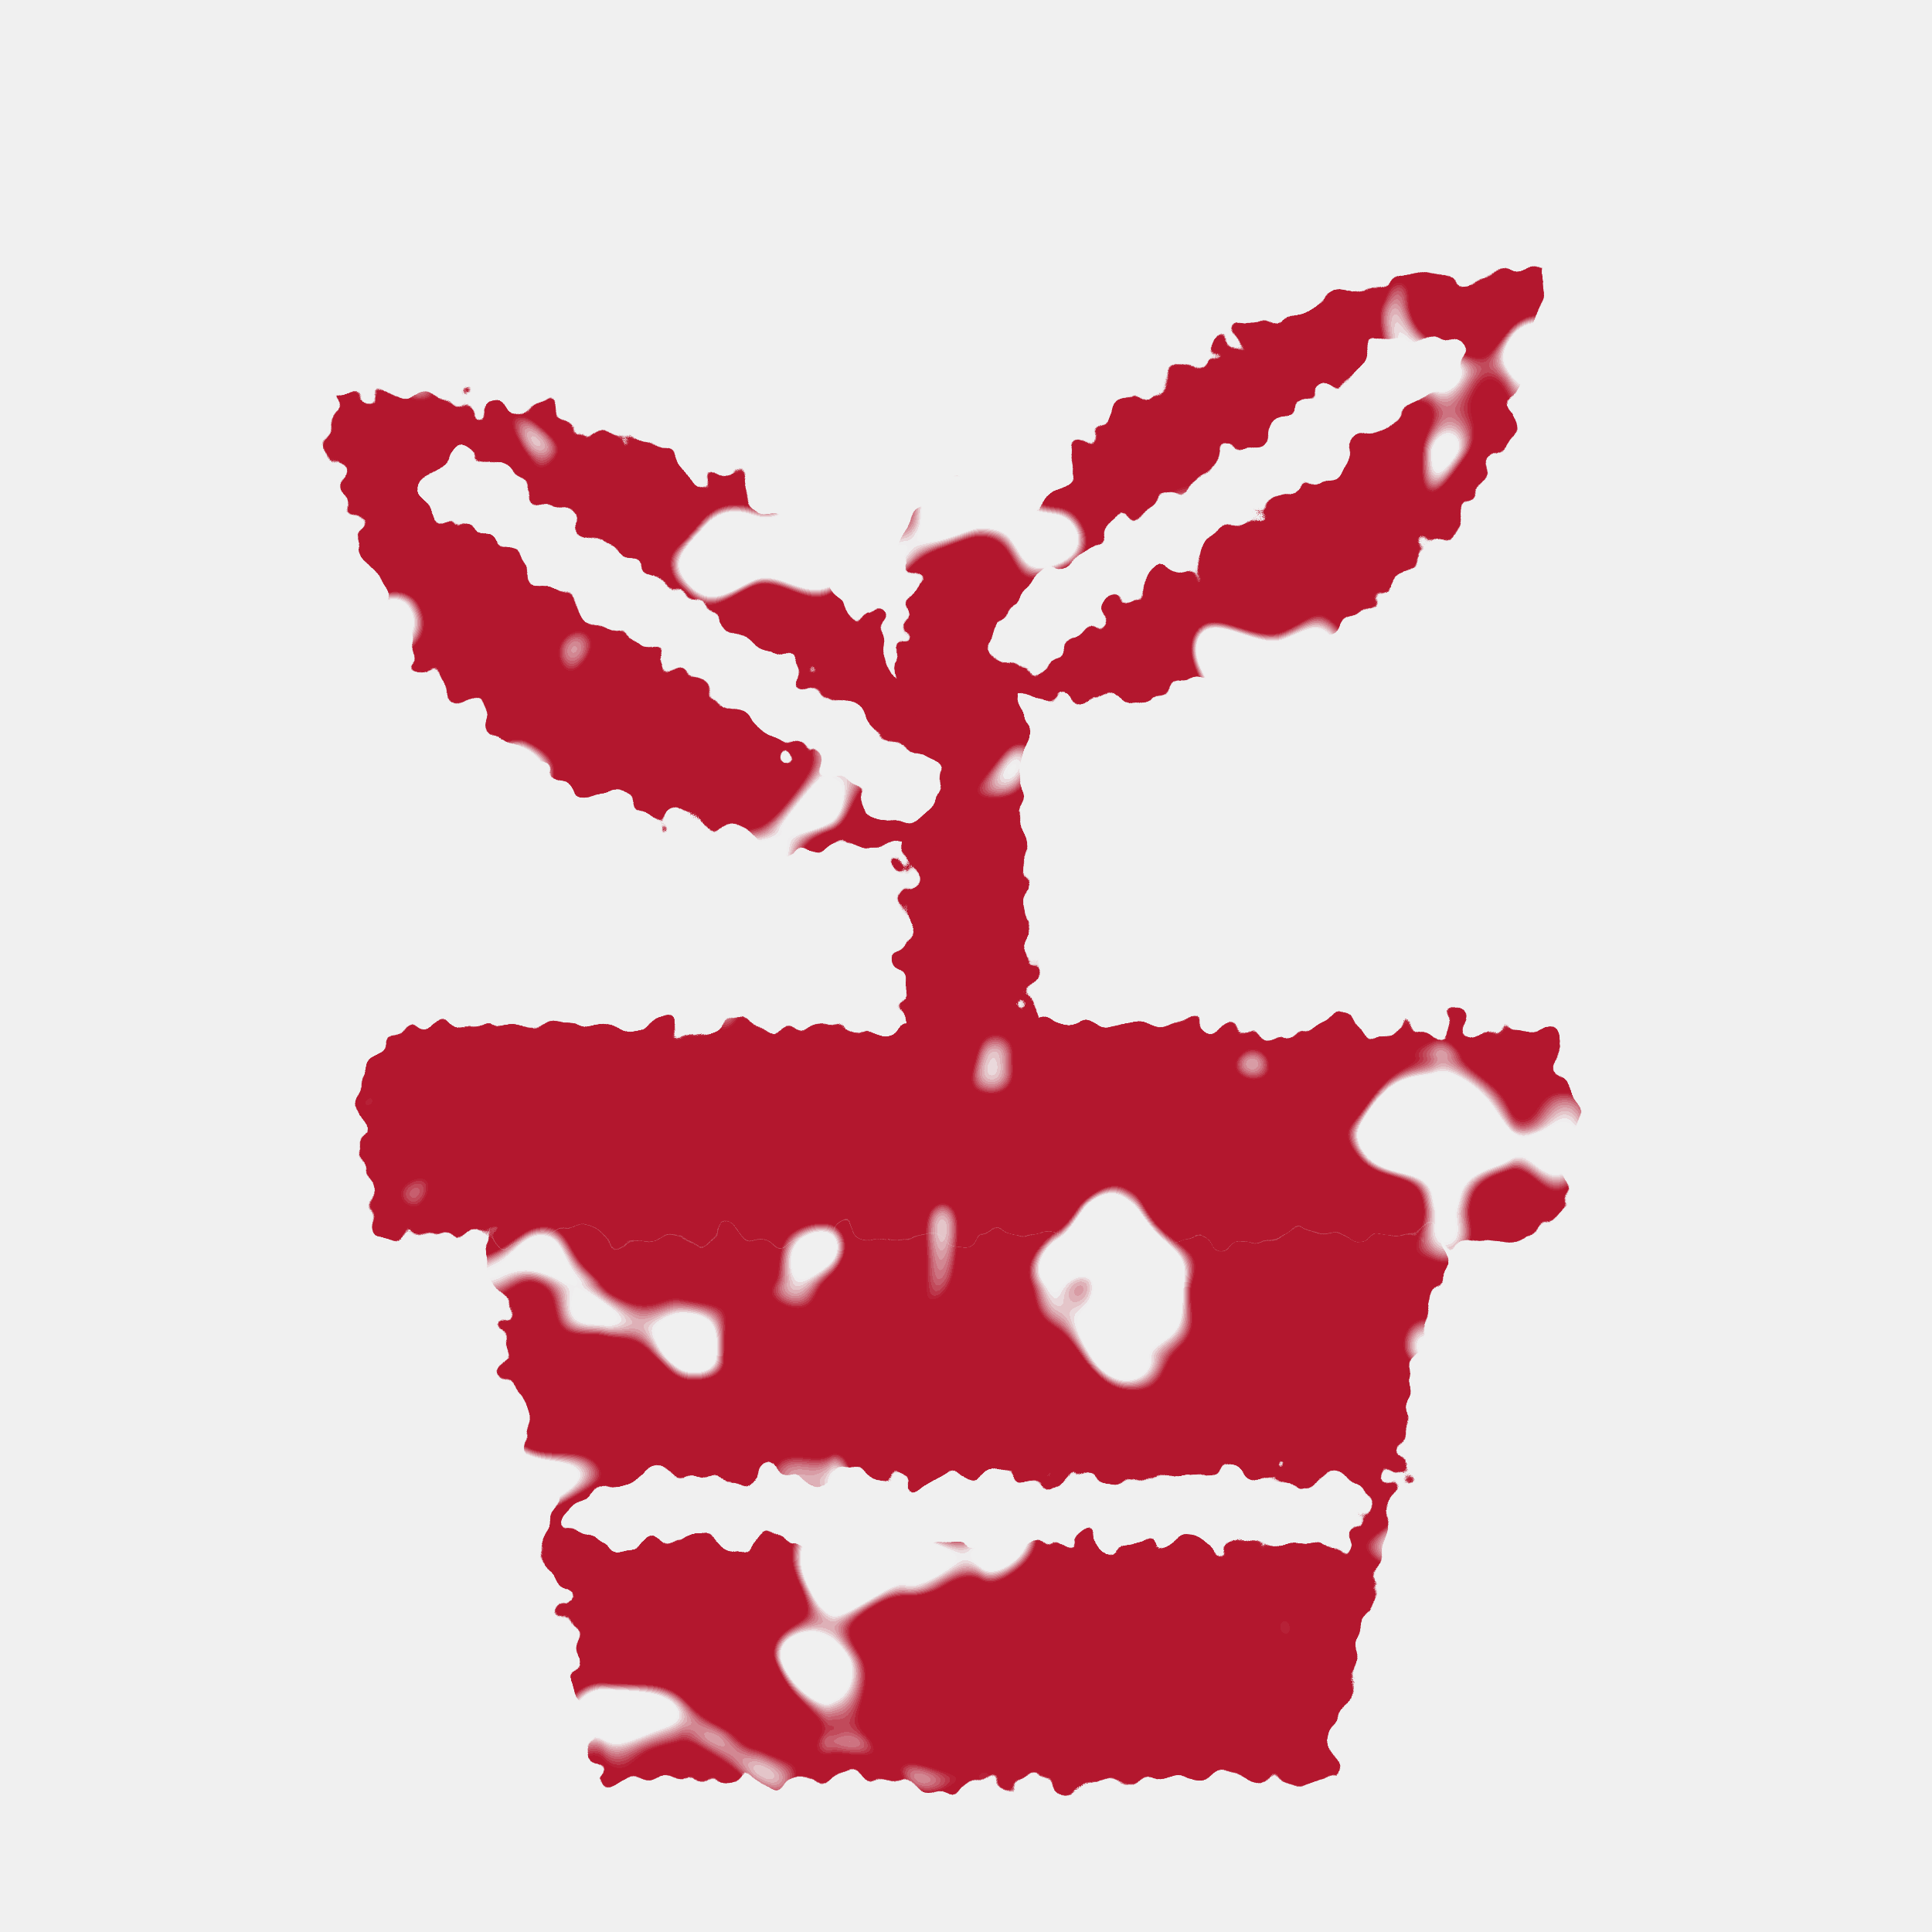
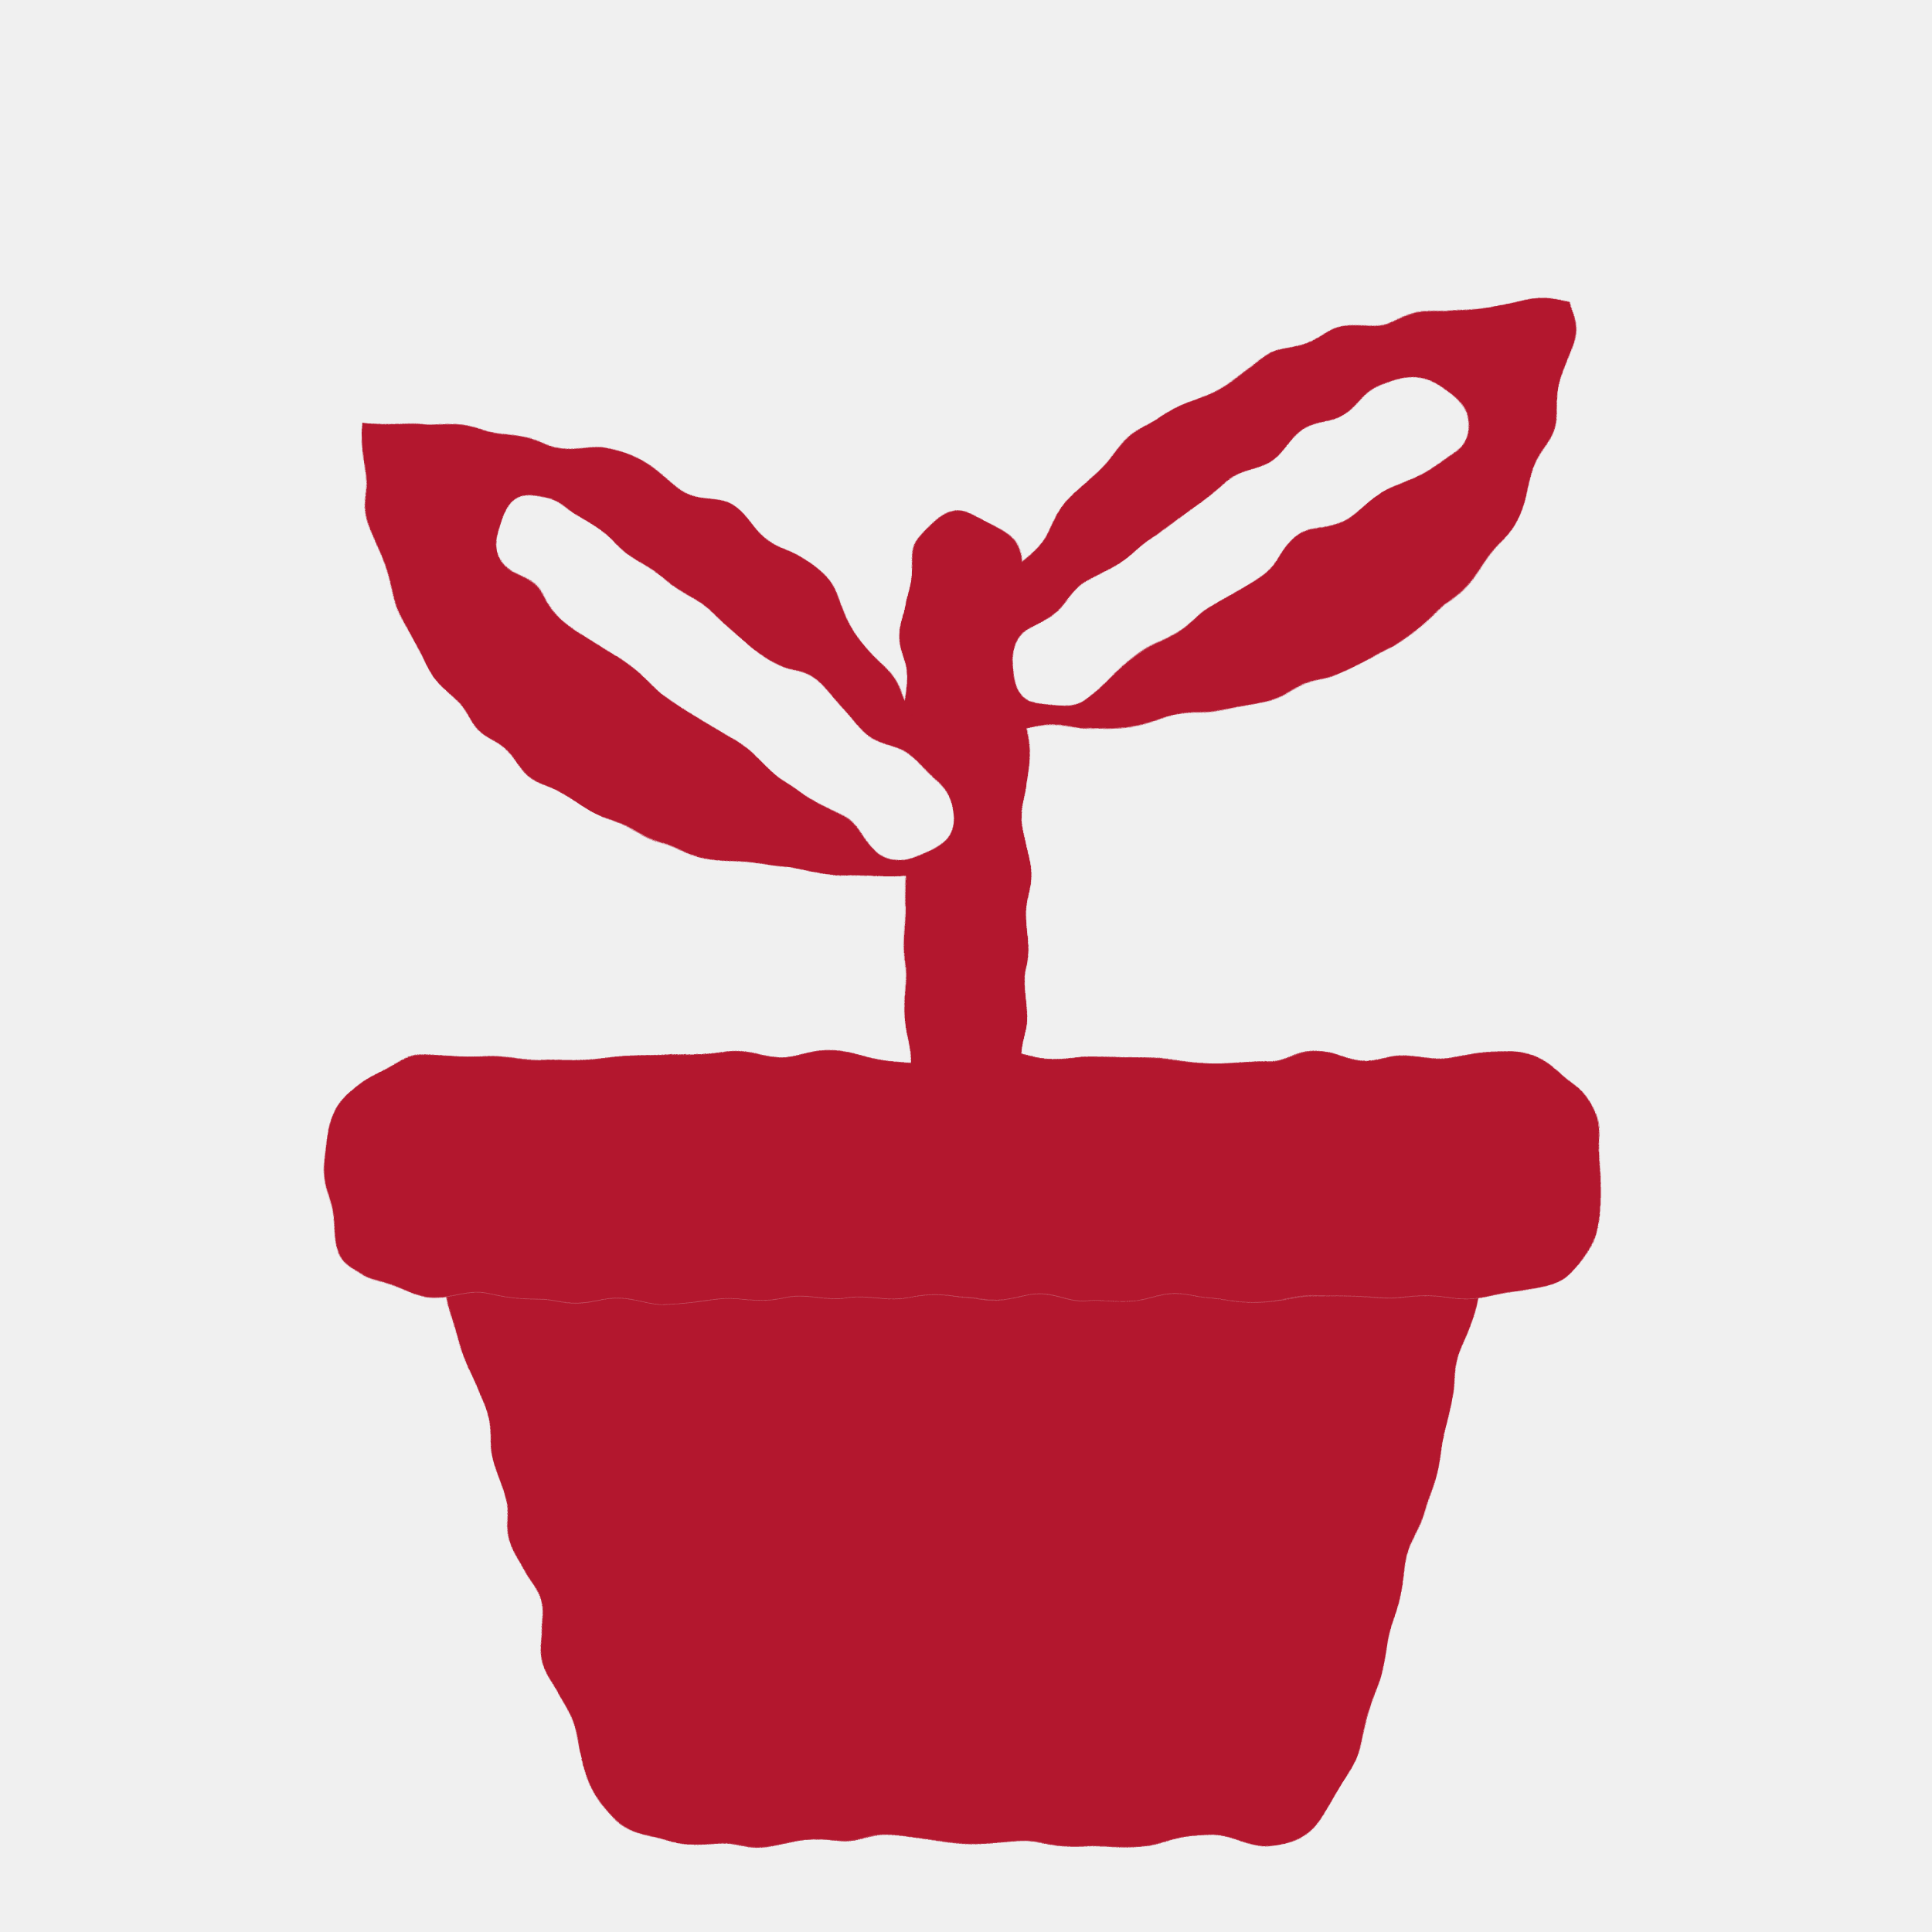
<svg xmlns="http://www.w3.org/2000/svg" viewBox="0 0 64 64" width="64" height="64">
  <defs>
-     <filter id="p" x="-10%" y="-10%" width="120%" height="120%" color-interpolation-filters="sRGB">
-       <feTurbulence type="fractalNoise" baseFrequency=".8" numOctaves="2" seed="7" result="n" />
-       <feDisplacementMap in="SourceGraphic" in2="n" scale="1.8" xChannelSelector="R" yChannelSelector="G" result="d" />
-       <feTurbulence type="fractalNoise" baseFrequency=".2" numOctaves="2" seed="16" result="s" />
-       <feColorMatrix in="s" type="matrix" values="0 0 0 0 0 0 0 0 0 0 0 0 0 0 0 0 0 0 -24 16.2" result="k" />
-       <feComposite in="d" in2="k" operator="in" />
+     <filter id="w" x="-5%" y="-5%" width="110%" height="110%">
+       <feTurbulence type="fractalNoise" baseFrequency=".5" numOctaves="1" seed="4" result="n" />
+       <feDisplacementMap in="SourceGraphic" in2="n" scale="1" xChannelSelector="R" yChannelSelector="G" />
    </filter>
    <mask id="m">
      <rect width="64" height="64" fill="#fff" />
-       <g fill="none" stroke="#000" stroke-width="2.2" stroke-linecap="round" stroke-linejoin="round">
-         <path d="M15 16c5 3 10 7 15 10M47 12c-4 3-9 6-13 9" />
-         <path d="M20 50h24" />
+       <g fill="none" stroke="#000" stroke-width="3" stroke-linecap="round" stroke-linejoin="round">
+         <path d="M18 18c4 3 8 6 12 9M47 14c-4 2-8 5-12 8" />
      </g>
    </mask>
  </defs>
-   <g filter="url(#p)">
+   <g filter="url(#w)">
    <g mask="url(#m)" fill="#b3172e">
-       <rect x="30" y="16" width="4" height="22" rx="2" />
-       <path d="M32 28c-2-10-10-15-21-15 0 10 9 16 21 15z" />
-       <path d="M32 23c2-9 9-14 19-14 0 9-8 15-19 14z" />
-       <rect x="12" y="34" width="40" height="7" rx="2" />
-       <path d="M16 41h32l-4 18H20z" />
+       <rect x="30" y="17" width="4" height="21" rx="2" />
+       <path d="M32 29C30 19 23 14 12 14c0 10 8 16 20 15z" />
+       <path d="M32 24c2-9 9-14 20-14 0 10-8 15-20 14z" />
+       <rect x="11" y="35" width="42" height="8" rx="3" />
+       <path d="M15 43h34l-4 15c-.5 2-2 3-4 3H23c-2 0-3.5-1-4-3z" />
    </g>
  </g>
</svg>
